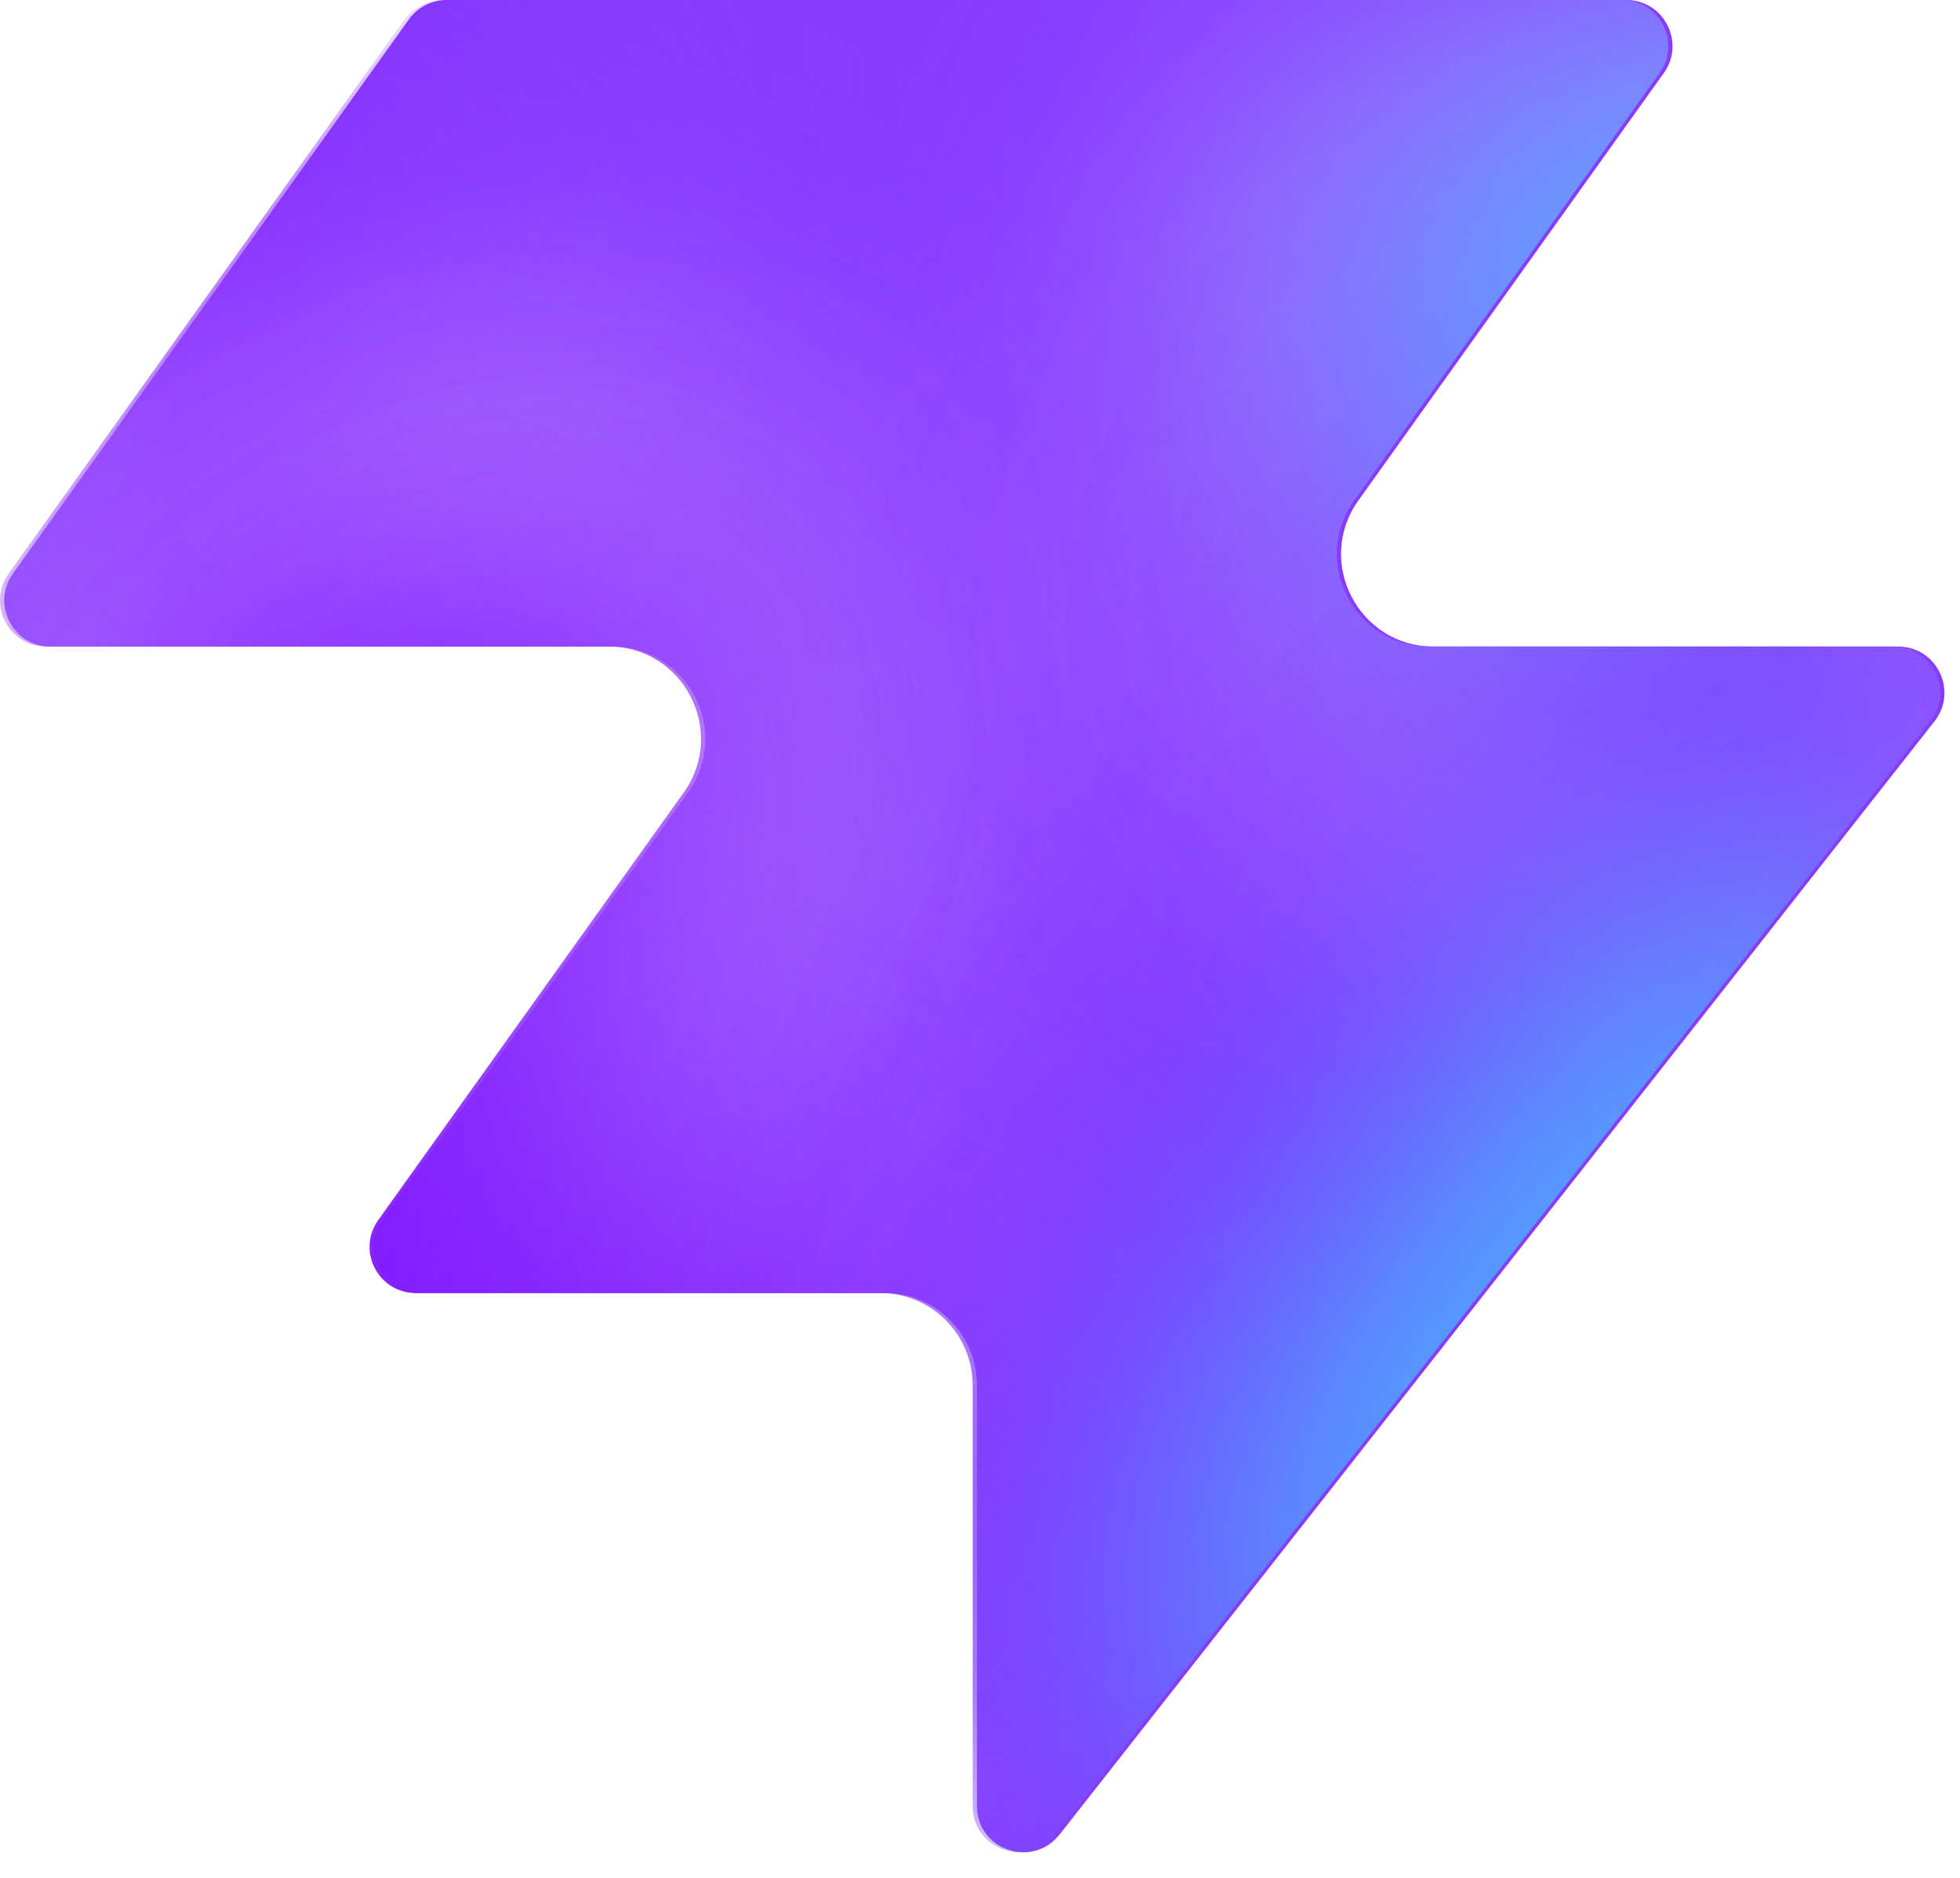
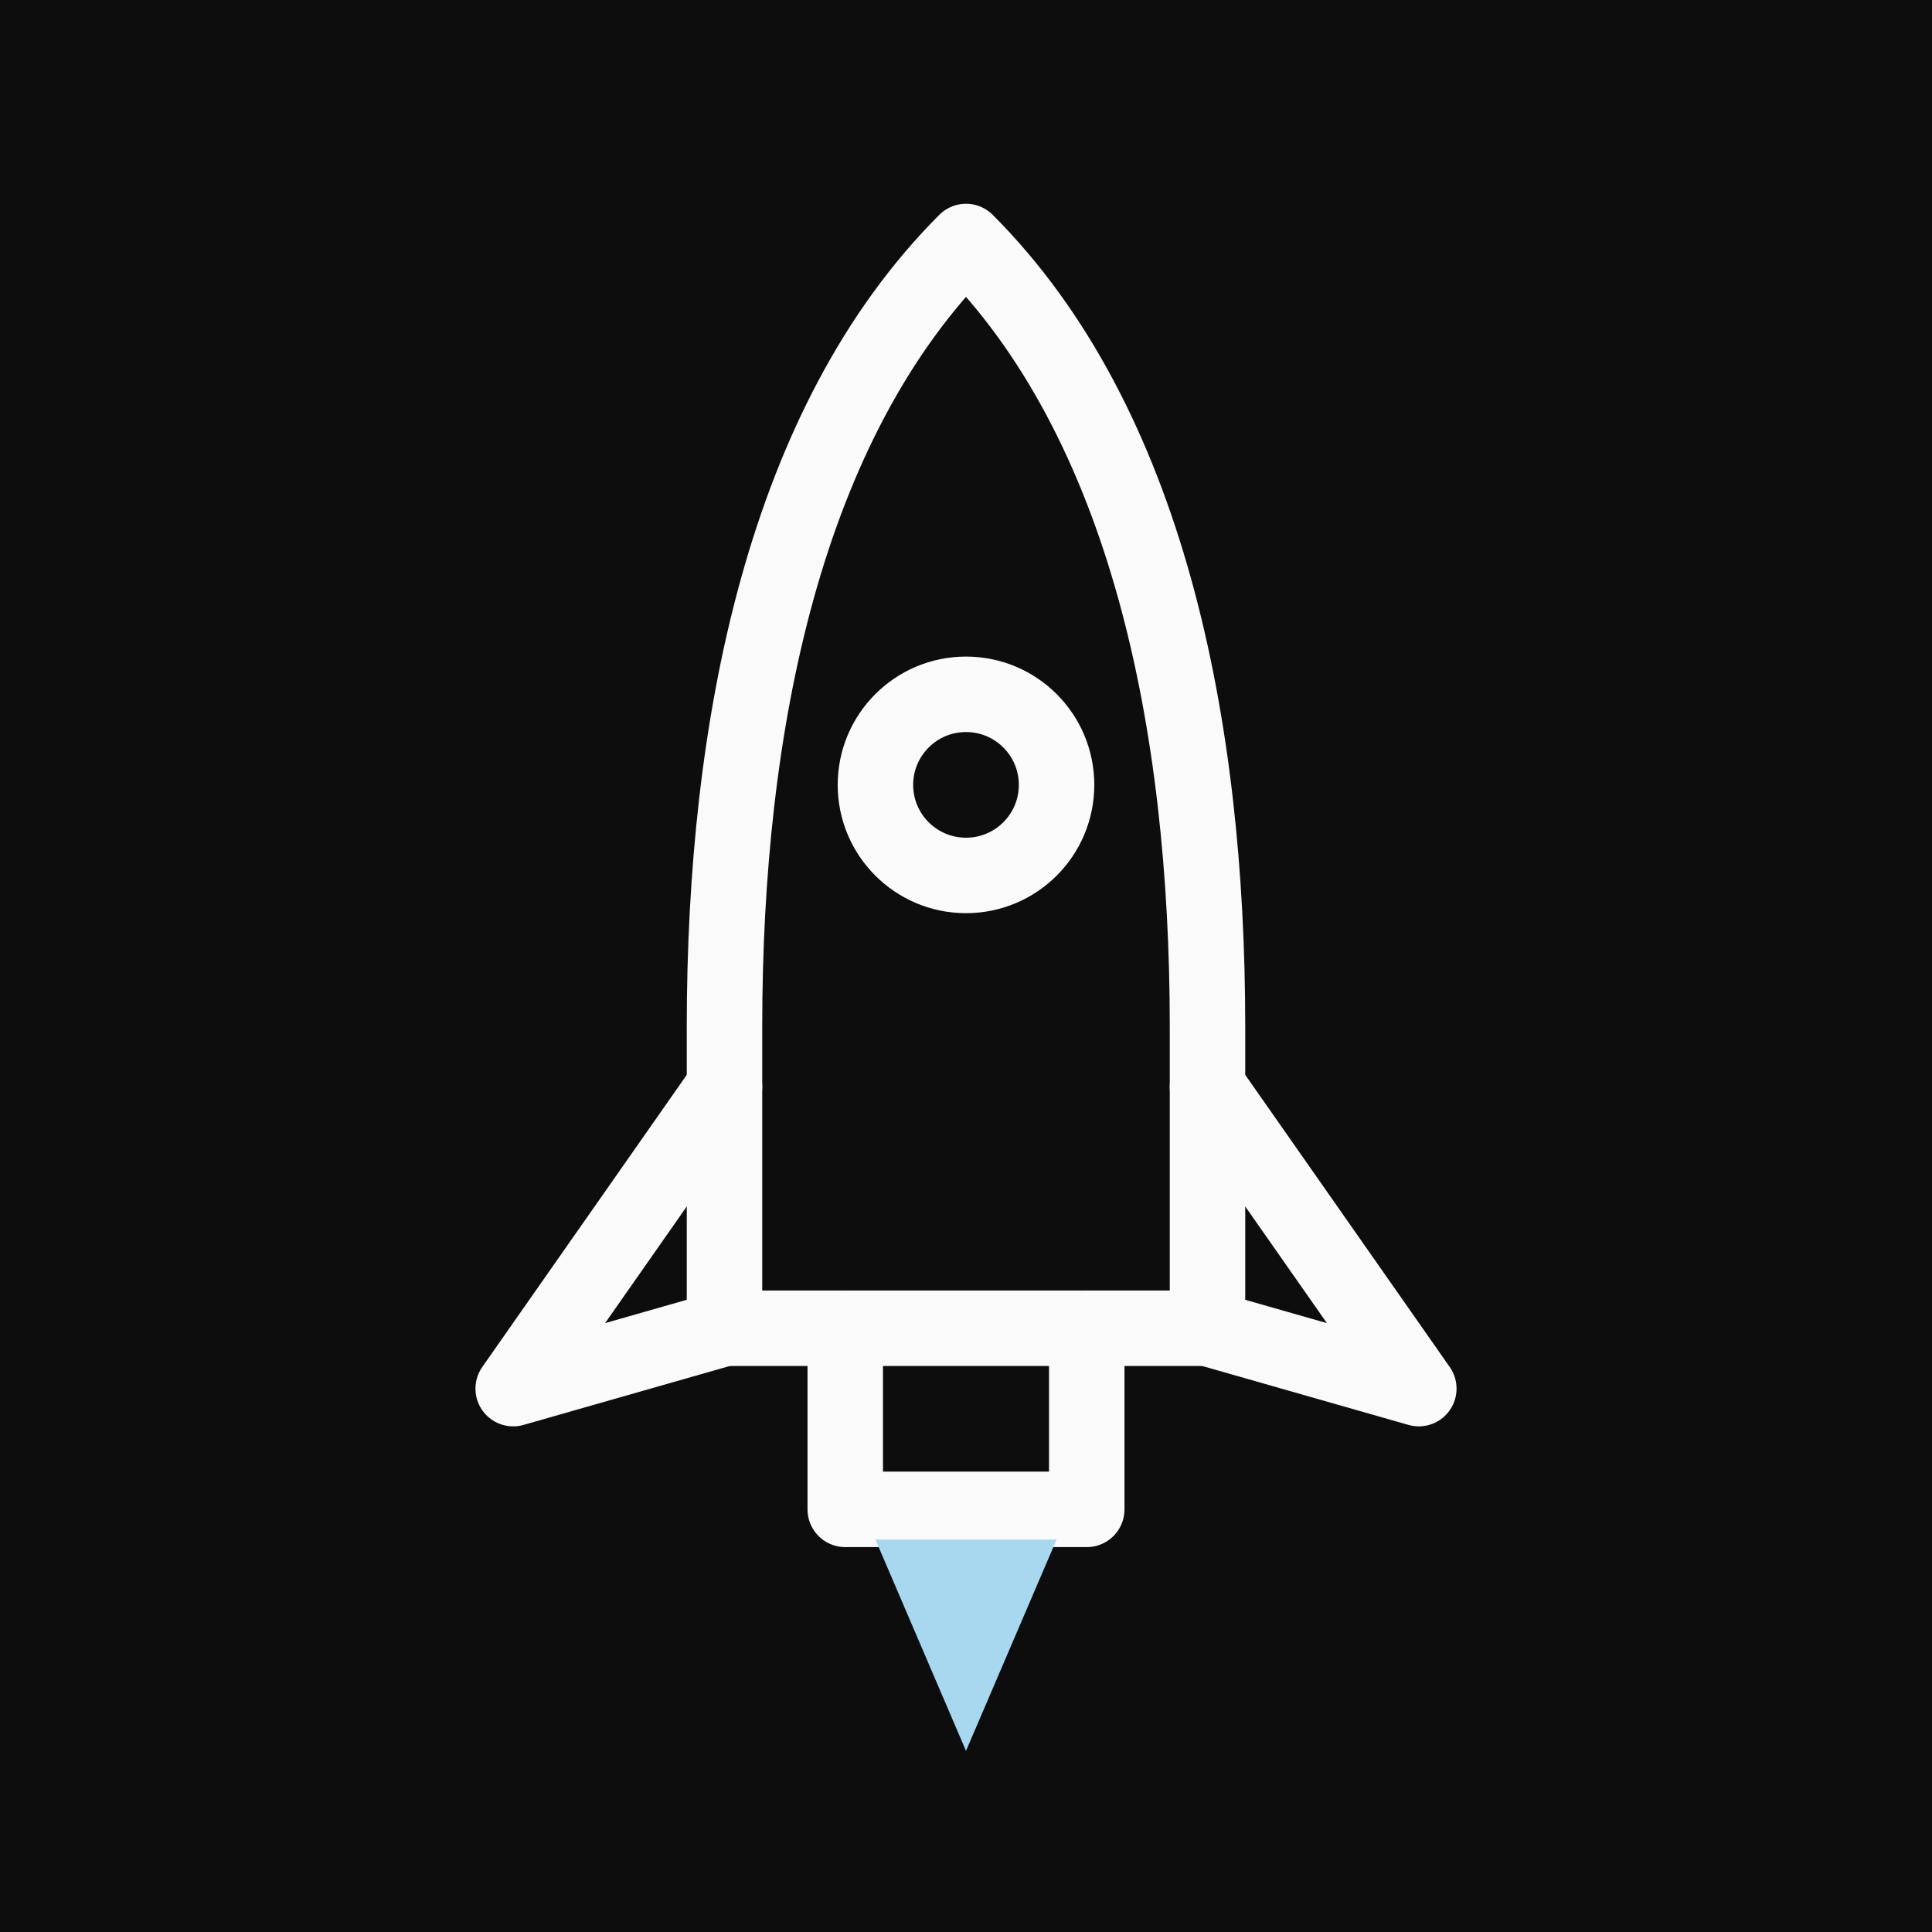
- <svg xmlns="http://www.w3.org/2000/svg" width="48" height="46" fill="none" viewBox="0 0 48 46">
-   <path fill="#863bff" d="M25.946 44.938c-.664.845-2.021.375-2.021-.698V33.937a2.26 2.26 0 0 0-2.262-2.262H10.287c-.92 0-1.456-1.04-.92-1.788l7.48-10.471c1.07-1.497 0-3.578-1.842-3.578H1.237c-.92 0-1.456-1.04-.92-1.788L10.013.474c.214-.297.556-.474.92-.474h28.894c.92 0 1.456 1.04.92 1.788l-7.48 10.471c-1.07 1.498 0 3.579 1.842 3.579h11.377c.943 0 1.473 1.088.89 1.83L25.947 44.94z" style="fill:#863bff;fill:color(display-p3 .525 .23 1);fill-opacity:1" />
-   <mask id="a" width="48" height="46" x="0" y="0" maskUnits="userSpaceOnUse" style="mask-type:alpha">
-     <path fill="#000" d="M25.842 44.938c-.664.844-2.021.375-2.021-.698V33.937a2.26 2.26 0 0 0-2.262-2.262H10.183c-.92 0-1.456-1.04-.92-1.788l7.48-10.471c1.07-1.498 0-3.579-1.842-3.579H1.133c-.92 0-1.456-1.04-.92-1.787L9.91.473c.214-.297.556-.474.92-.474h28.894c.92 0 1.456 1.04.92 1.788l-7.48 10.471c-1.07 1.498 0 3.578 1.842 3.578h11.377c.943 0 1.473 1.088.89 1.832L25.843 44.94z" style="fill:#000;fill-opacity:1" />
-   </mask>
-   <g mask="url(#a)">
-     <g filter="url(#b)">
-       <ellipse cx="5.508" cy="14.704" fill="#ede6ff" rx="5.508" ry="14.704" style="fill:#ede6ff;fill:color(display-p3 .927 .903 1);fill-opacity:1" transform="matrix(.00324 1 1 -.00324 -4.47 31.516)" />
-     </g>
-     <g filter="url(#c)">
-       <ellipse cx="10.399" cy="29.851" fill="#ede6ff" rx="10.399" ry="29.851" style="fill:#ede6ff;fill:color(display-p3 .927 .903 1);fill-opacity:1" transform="matrix(.00324 1 1 -.00324 -39.328 7.883)" />
-     </g>
-     <g filter="url(#d)">
-       <ellipse cx="5.508" cy="30.487" fill="#7e14ff" rx="5.508" ry="30.487" style="fill:#7e14ff;fill:color(display-p3 .492 .077 1);fill-opacity:1" transform="rotate(89.814 -25.913 -14.639)scale(1 -1)" />
-     </g>
-     <g filter="url(#e)">
-       <ellipse cx="5.508" cy="30.599" fill="#7e14ff" rx="5.508" ry="30.599" style="fill:#7e14ff;fill:color(display-p3 .492 .077 1);fill-opacity:1" transform="rotate(89.814 -32.644 -3.334)scale(1 -1)" />
-     </g>
-     <g filter="url(#f)">
-       <ellipse cx="5.508" cy="30.599" fill="#7e14ff" rx="5.508" ry="30.599" style="fill:#7e14ff;fill:color(display-p3 .492 .077 1);fill-opacity:1" transform="matrix(.00324 1 1 -.00324 -34.34 30.47)" />
-     </g>
-     <g filter="url(#g)">
-       <ellipse cx="14.072" cy="22.078" fill="#ede6ff" rx="14.072" ry="22.078" style="fill:#ede6ff;fill:color(display-p3 .927 .903 1);fill-opacity:1" transform="rotate(93.35 24.506 48.493)scale(-1 1)" />
-     </g>
-     <g filter="url(#h)">
-       <ellipse cx="3.47" cy="21.501" fill="#7e14ff" rx="3.47" ry="21.501" style="fill:#7e14ff;fill:color(display-p3 .492 .077 1);fill-opacity:1" transform="rotate(89.009 28.708 47.59)scale(-1 1)" />
-     </g>
-     <g filter="url(#i)">
-       <ellipse cx="3.47" cy="21.501" fill="#7e14ff" rx="3.47" ry="21.501" style="fill:#7e14ff;fill:color(display-p3 .492 .077 1);fill-opacity:1" transform="rotate(89.009 28.708 47.59)scale(-1 1)" />
-     </g>
-     <g filter="url(#j)">
-       <ellipse cx=".387" cy="8.972" fill="#7e14ff" rx="4.407" ry="29.108" style="fill:#7e14ff;fill:color(display-p3 .492 .077 1);fill-opacity:1" transform="rotate(39.51 .387 8.972)" />
-     </g>
-     <g filter="url(#k)">
-       <ellipse cx="47.523" cy="-6.092" fill="#7e14ff" rx="4.407" ry="29.108" style="fill:#7e14ff;fill:color(display-p3 .492 .077 1);fill-opacity:1" transform="rotate(37.892 47.523 -6.092)" />
-     </g>
-     <g filter="url(#l)">
-       <ellipse cx="41.412" cy="6.333" fill="#47bfff" rx="5.971" ry="9.665" style="fill:#47bfff;fill:color(display-p3 .28 .748 1);fill-opacity:1" transform="rotate(37.892 41.412 6.333)" />
-     </g>
-     <g filter="url(#m)">
-       <ellipse cx="-1.879" cy="38.332" fill="#7e14ff" rx="4.407" ry="29.108" style="fill:#7e14ff;fill:color(display-p3 .492 .077 1);fill-opacity:1" transform="rotate(37.892 -1.88 38.332)" />
-     </g>
-     <g filter="url(#n)">
-       <ellipse cx="-1.879" cy="38.332" fill="#7e14ff" rx="4.407" ry="29.108" style="fill:#7e14ff;fill:color(display-p3 .492 .077 1);fill-opacity:1" transform="rotate(37.892 -1.88 38.332)" />
-     </g>
-     <g filter="url(#o)">
-       <ellipse cx="35.651" cy="29.907" fill="#7e14ff" rx="4.407" ry="29.108" style="fill:#7e14ff;fill:color(display-p3 .492 .077 1);fill-opacity:1" transform="rotate(37.892 35.651 29.907)" />
-     </g>
-     <g filter="url(#p)">
-       <ellipse cx="38.418" cy="32.4" fill="#47bfff" rx="5.971" ry="15.297" style="fill:#47bfff;fill:color(display-p3 .28 .748 1);fill-opacity:1" transform="rotate(37.892 38.418 32.4)" />
-     </g>
+ <svg xmlns="http://www.w3.org/2000/svg" viewBox="0 0 64 64">
+   <rect width="64" height="64" fill="#0d0d0d" />
+   <g fill="none" stroke="#fafafa" stroke-width="2.5" stroke-linejoin="round" stroke-linecap="round">
+     <path d="M32 8 C38 14 40 24 40 34 L40 44 L24 44 L24 34 C24 24 26 14 32 8 Z" />
+     <path d="M24 36 L17 46 L24 44" />
+     <path d="M40 36 L47 46 L40 44" />
+     <path d="M28 44 L28 50 L36 50 L36 44" />
+     <path d="M32 26 m-3 0 a3 3 0 1 0 6 0 a3 3 0 1 0 -6 0" />
  </g>
-   <defs>
-     <filter id="b" width="60.045" height="41.654" x="-19.77" y="16.149" color-interpolation-filters="sRGB" filterUnits="userSpaceOnUse">
-       <feFlood flood-opacity="0" result="BackgroundImageFix" />
-       <feBlend in="SourceGraphic" in2="BackgroundImageFix" result="shape" />
-       <feGaussianBlur result="effect1_foregroundBlur_2002_17158" stdDeviation="7.659" />
-     </filter>
-     <filter id="c" width="90.34" height="51.437" x="-54.613" y="-7.533" color-interpolation-filters="sRGB" filterUnits="userSpaceOnUse">
-       <feFlood flood-opacity="0" result="BackgroundImageFix" />
-       <feBlend in="SourceGraphic" in2="BackgroundImageFix" result="shape" />
-       <feGaussianBlur result="effect1_foregroundBlur_2002_17158" stdDeviation="7.659" />
-     </filter>
-     <filter id="d" width="79.355" height="29.4" x="-49.64" y="2.03" color-interpolation-filters="sRGB" filterUnits="userSpaceOnUse">
-       <feFlood flood-opacity="0" result="BackgroundImageFix" />
-       <feBlend in="SourceGraphic" in2="BackgroundImageFix" result="shape" />
-       <feGaussianBlur result="effect1_foregroundBlur_2002_17158" stdDeviation="4.596" />
-     </filter>
-     <filter id="e" width="79.579" height="29.4" x="-45.045" y="20.029" color-interpolation-filters="sRGB" filterUnits="userSpaceOnUse">
-       <feFlood flood-opacity="0" result="BackgroundImageFix" />
-       <feBlend in="SourceGraphic" in2="BackgroundImageFix" result="shape" />
-       <feGaussianBlur result="effect1_foregroundBlur_2002_17158" stdDeviation="4.596" />
-     </filter>
-     <filter id="f" width="79.579" height="29.4" x="-43.513" y="21.178" color-interpolation-filters="sRGB" filterUnits="userSpaceOnUse">
-       <feFlood flood-opacity="0" result="BackgroundImageFix" />
-       <feBlend in="SourceGraphic" in2="BackgroundImageFix" result="shape" />
-       <feGaussianBlur result="effect1_foregroundBlur_2002_17158" stdDeviation="4.596" />
-     </filter>
-     <filter id="g" width="74.749" height="58.852" x="15.756" y="-17.901" color-interpolation-filters="sRGB" filterUnits="userSpaceOnUse">
-       <feFlood flood-opacity="0" result="BackgroundImageFix" />
-       <feBlend in="SourceGraphic" in2="BackgroundImageFix" result="shape" />
-       <feGaussianBlur result="effect1_foregroundBlur_2002_17158" stdDeviation="7.659" />
-     </filter>
-     <filter id="h" width="61.377" height="25.362" x="23.548" y="2.284" color-interpolation-filters="sRGB" filterUnits="userSpaceOnUse">
-       <feFlood flood-opacity="0" result="BackgroundImageFix" />
-       <feBlend in="SourceGraphic" in2="BackgroundImageFix" result="shape" />
-       <feGaussianBlur result="effect1_foregroundBlur_2002_17158" stdDeviation="4.596" />
-     </filter>
-     <filter id="i" width="61.377" height="25.362" x="23.548" y="2.284" color-interpolation-filters="sRGB" filterUnits="userSpaceOnUse">
-       <feFlood flood-opacity="0" result="BackgroundImageFix" />
-       <feBlend in="SourceGraphic" in2="BackgroundImageFix" result="shape" />
-       <feGaussianBlur result="effect1_foregroundBlur_2002_17158" stdDeviation="4.596" />
-     </filter>
-     <filter id="j" width="56.045" height="63.649" x="-27.636" y="-22.853" color-interpolation-filters="sRGB" filterUnits="userSpaceOnUse">
-       <feFlood flood-opacity="0" result="BackgroundImageFix" />
-       <feBlend in="SourceGraphic" in2="BackgroundImageFix" result="shape" />
-       <feGaussianBlur result="effect1_foregroundBlur_2002_17158" stdDeviation="4.596" />
-     </filter>
-     <filter id="k" width="54.814" height="64.646" x="20.116" y="-38.415" color-interpolation-filters="sRGB" filterUnits="userSpaceOnUse">
-       <feFlood flood-opacity="0" result="BackgroundImageFix" />
-       <feBlend in="SourceGraphic" in2="BackgroundImageFix" result="shape" />
-       <feGaussianBlur result="effect1_foregroundBlur_2002_17158" stdDeviation="4.596" />
-     </filter>
-     <filter id="l" width="33.541" height="35.313" x="24.641" y="-11.323" color-interpolation-filters="sRGB" filterUnits="userSpaceOnUse">
-       <feFlood flood-opacity="0" result="BackgroundImageFix" />
-       <feBlend in="SourceGraphic" in2="BackgroundImageFix" result="shape" />
-       <feGaussianBlur result="effect1_foregroundBlur_2002_17158" stdDeviation="4.596" />
-     </filter>
-     <filter id="m" width="54.814" height="64.646" x="-29.286" y="6.009" color-interpolation-filters="sRGB" filterUnits="userSpaceOnUse">
-       <feFlood flood-opacity="0" result="BackgroundImageFix" />
-       <feBlend in="SourceGraphic" in2="BackgroundImageFix" result="shape" />
-       <feGaussianBlur result="effect1_foregroundBlur_2002_17158" stdDeviation="4.596" />
-     </filter>
-     <filter id="n" width="54.814" height="64.646" x="-29.286" y="6.009" color-interpolation-filters="sRGB" filterUnits="userSpaceOnUse">
-       <feFlood flood-opacity="0" result="BackgroundImageFix" />
-       <feBlend in="SourceGraphic" in2="BackgroundImageFix" result="shape" />
-       <feGaussianBlur result="effect1_foregroundBlur_2002_17158" stdDeviation="4.596" />
-     </filter>
-     <filter id="o" width="54.814" height="64.646" x="8.244" y="-2.416" color-interpolation-filters="sRGB" filterUnits="userSpaceOnUse">
-       <feFlood flood-opacity="0" result="BackgroundImageFix" />
-       <feBlend in="SourceGraphic" in2="BackgroundImageFix" result="shape" />
-       <feGaussianBlur result="effect1_foregroundBlur_2002_17158" stdDeviation="4.596" />
-     </filter>
-     <filter id="p" width="39.409" height="43.623" x="18.713" y="10.588" color-interpolation-filters="sRGB" filterUnits="userSpaceOnUse">
-       <feFlood flood-opacity="0" result="BackgroundImageFix" />
-       <feBlend in="SourceGraphic" in2="BackgroundImageFix" result="shape" />
-       <feGaussianBlur result="effect1_foregroundBlur_2002_17158" stdDeviation="4.596" />
-     </filter>
-   </defs>
+   <path d="M29 51 L32 58 L35 51 Z" fill="#a8d8f0" />
</svg>
